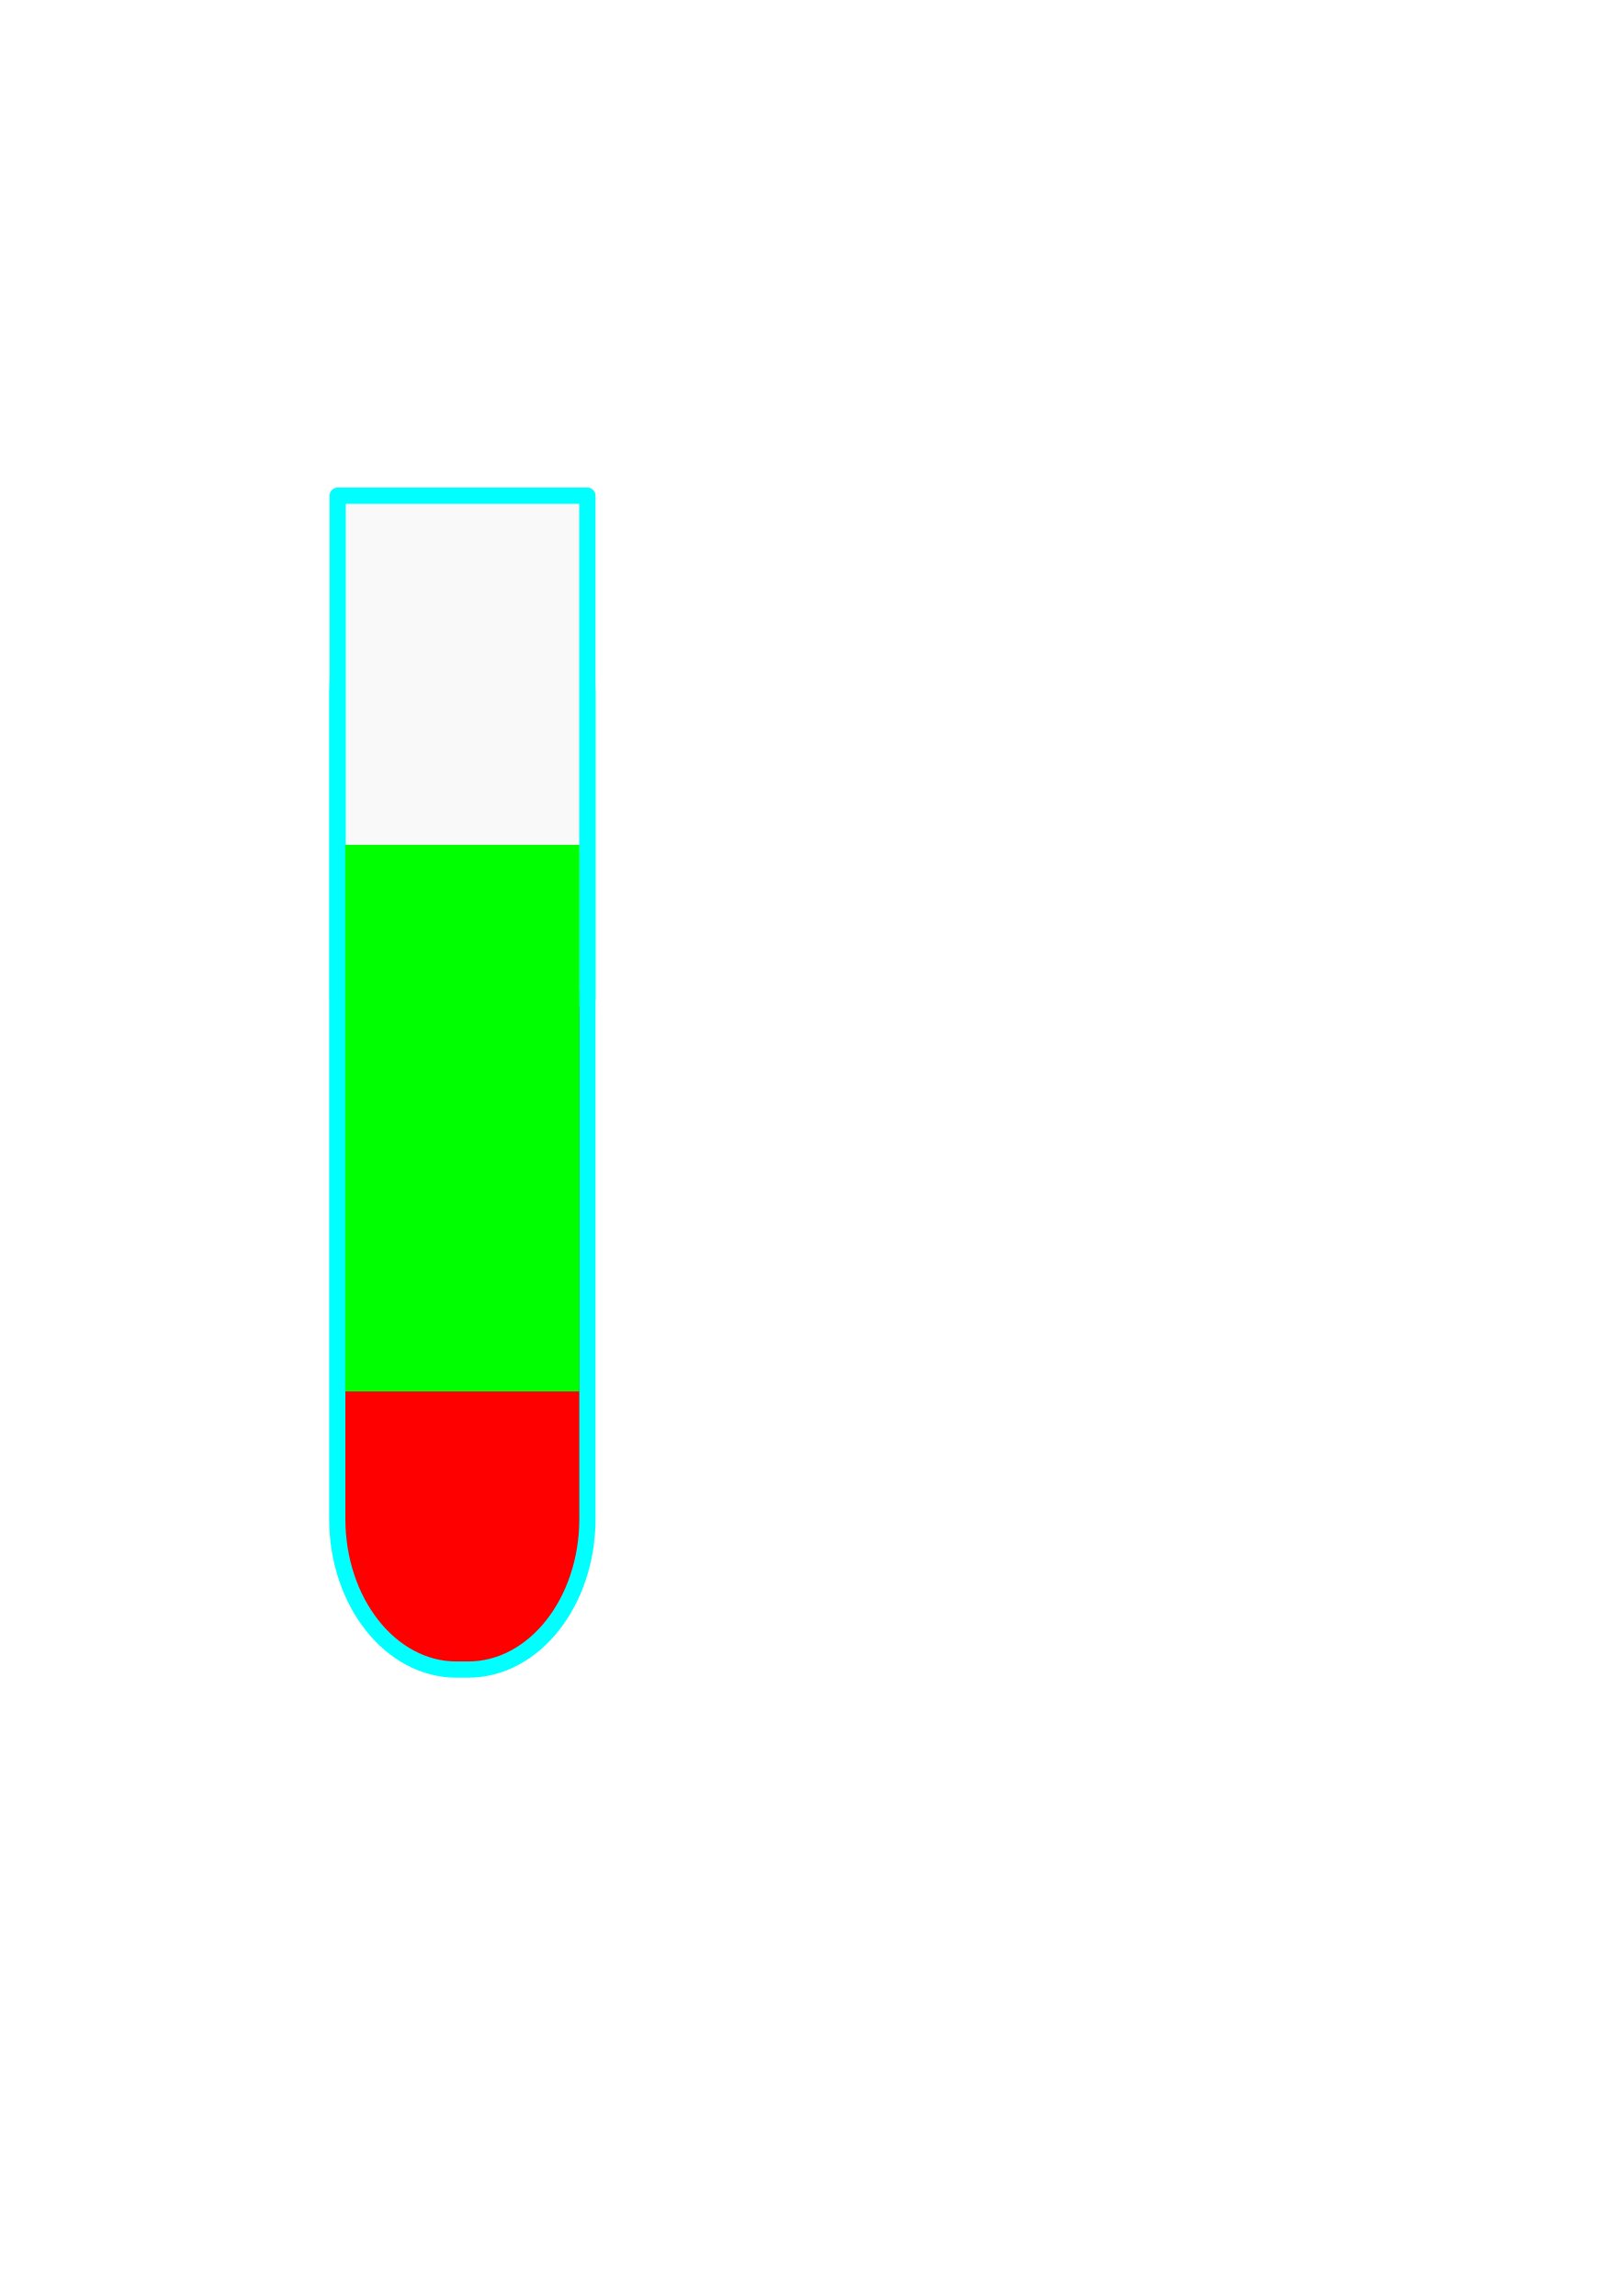
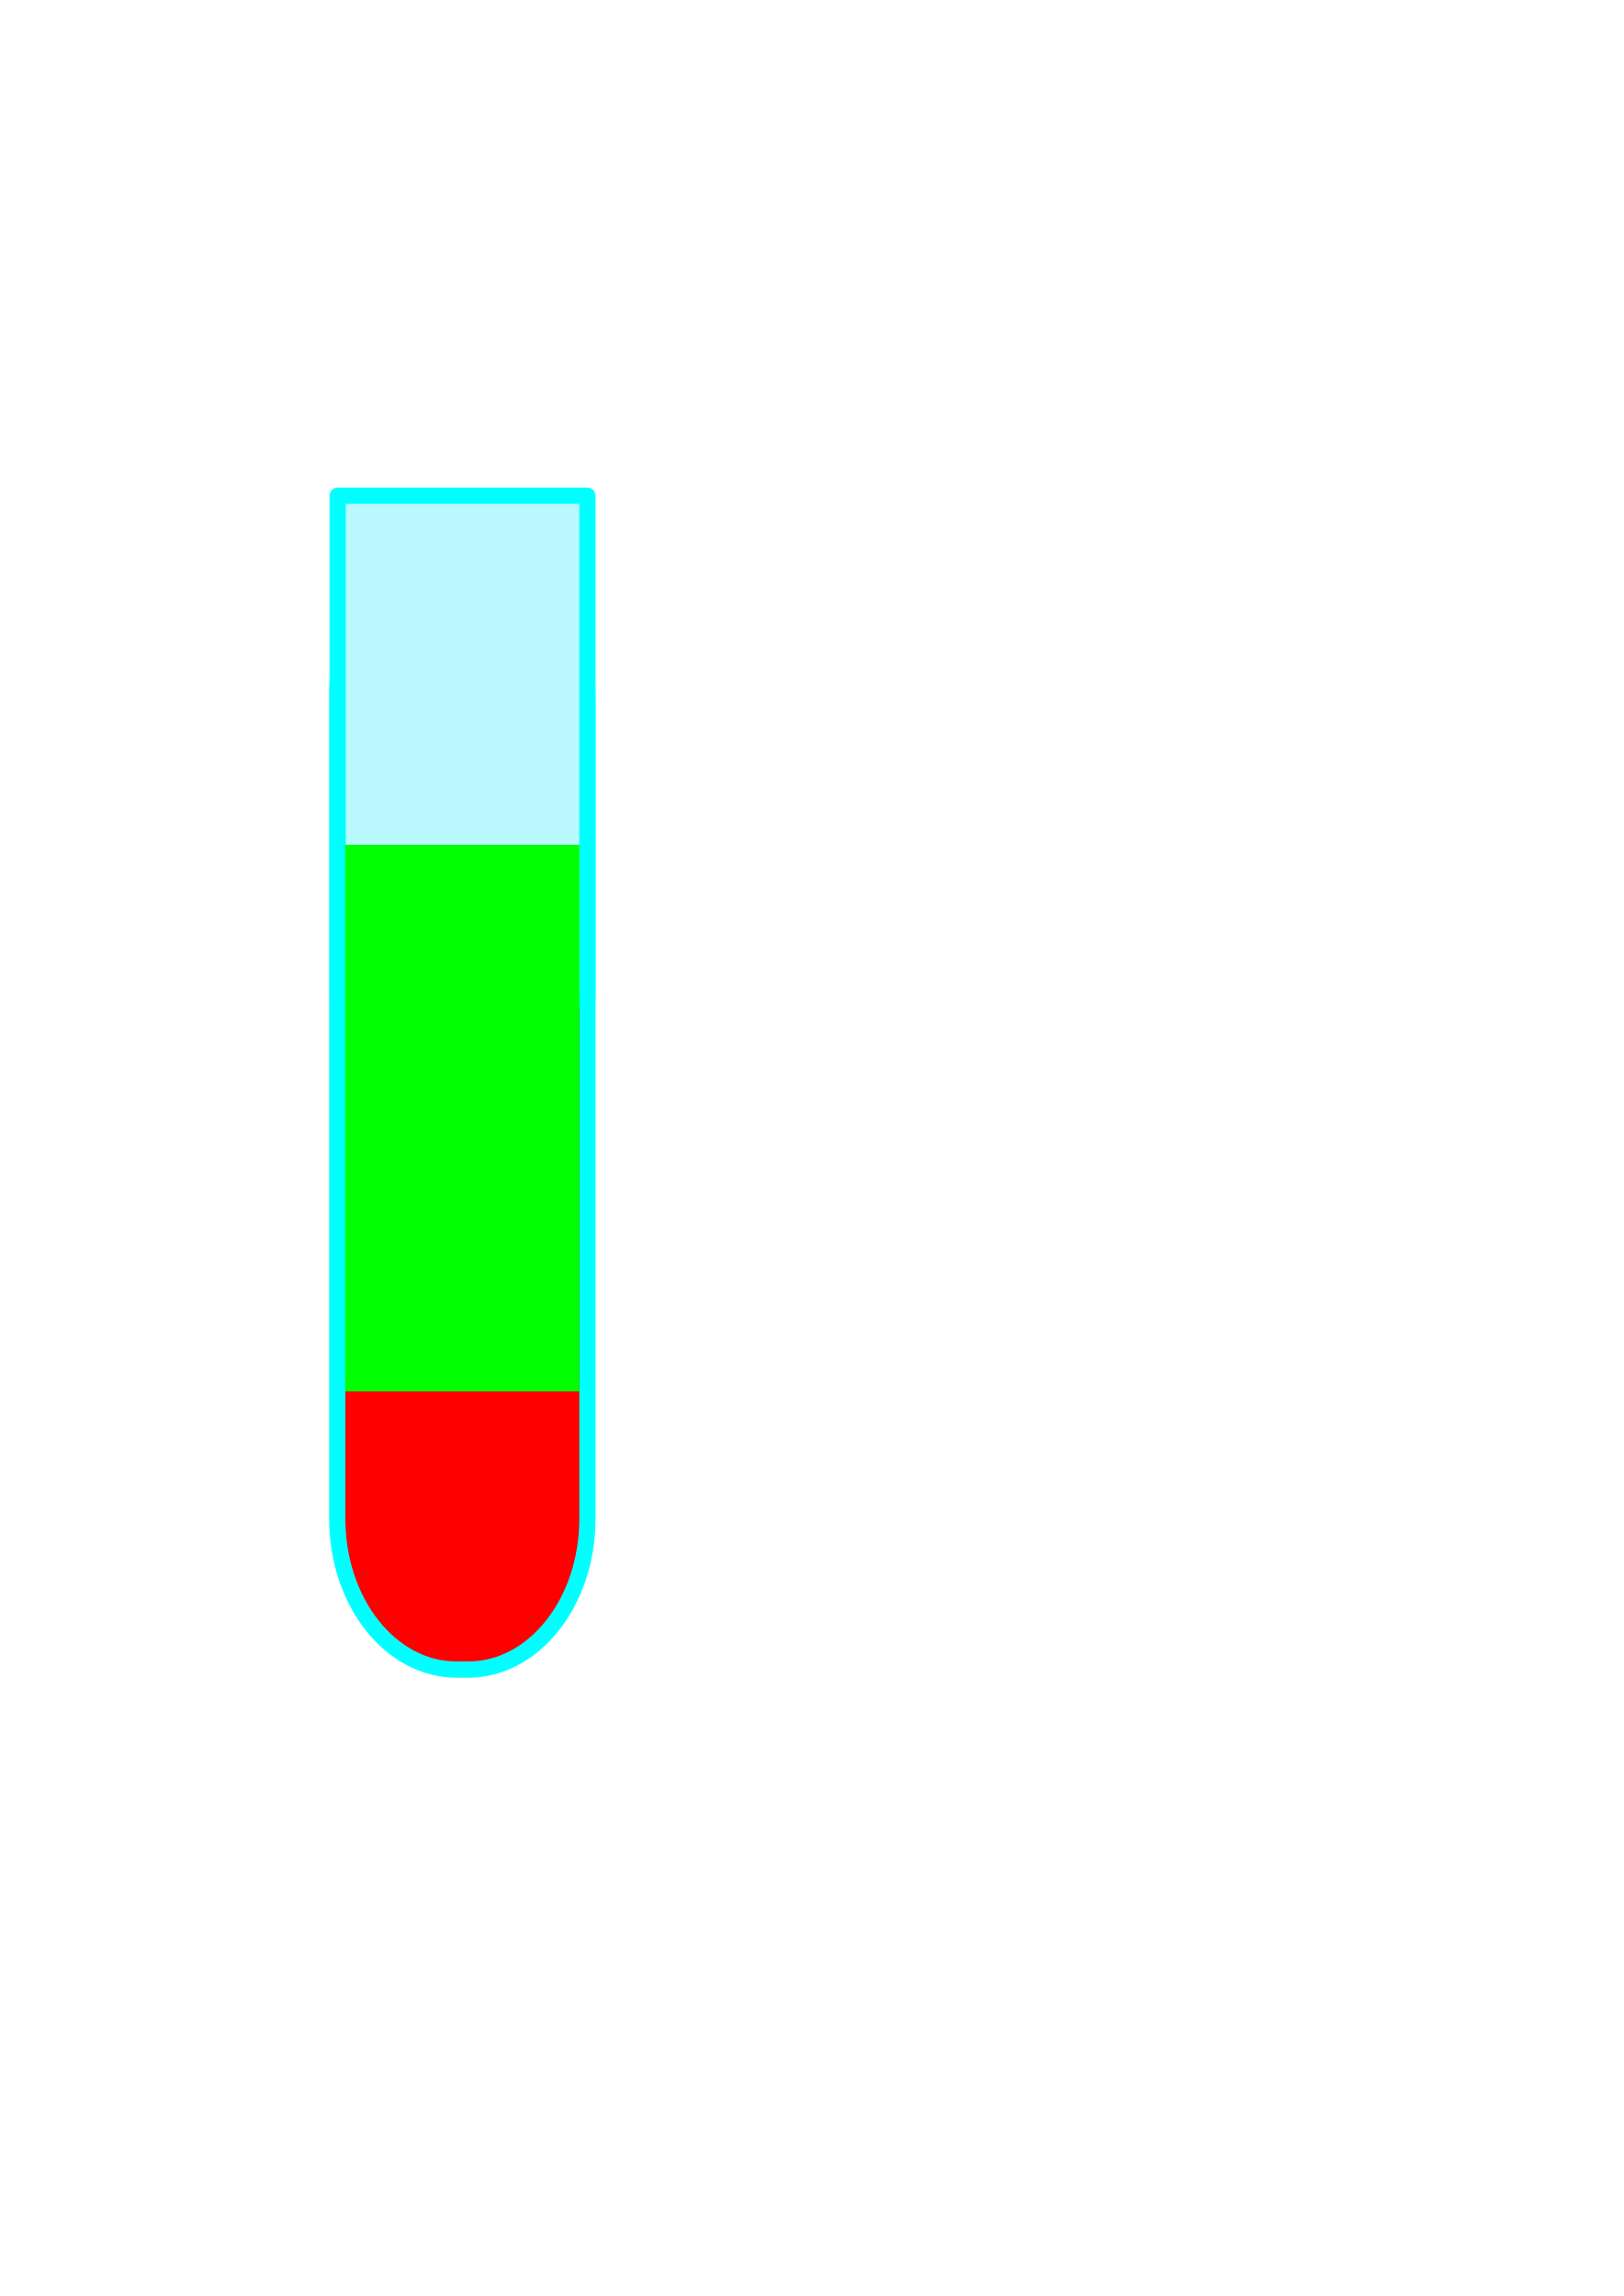
<svg xmlns="http://www.w3.org/2000/svg" width="210mm" height="297mm" viewBox="0 0 210 297" version="1.1" id="svg1">
  <defs id="defs1" />
  <g id="layer1">
    <rect style="display:inline;fill:#ff0000;fill-rule:evenodd;stroke:#00ffff;stroke-width:2.096;stroke-linejoin:round" id="rect2" width="32.351" height="145.638" x="43.621" y="70.33" rx="15.415" ry="19.495" />
-     <rect style="display:inline;fill:#f9f9f9;fill-rule:evenodd;stroke:#00ffff;stroke-width:2.1;stroke-linejoin:round;stroke-dasharray:none" id="rect3" width="32.299" height="65.076" x="43.671" y="64.121" rx="0" ry="0" />
-     <rect style="display:inline;fill:#00ff00;fill-rule:evenodd;stroke:#00ffff;stroke-width:0;stroke-linejoin:round;stroke-dasharray:none" id="rect15" width="30.297" height="70.708" x="44.64" y="109.28" rx="0" ry="0" />
+     <rect style="display:inline;fill:#b9f9ff;fill-rule:evenodd;stroke:#00ffff;stroke-width:2.1;stroke-linejoin:round;stroke-dasharray:none;fill-opacity:1" id="rect3" width="32.299" height="65.076" x="43.671" y="64.121" rx="0" ry="0" />
+     <rect style="display:inline;fill:#00ff00;fill-rule:evenodd;stroke:#00ffff;stroke-width:0;stroke-linejoin:round;stroke-dasharray:none;fill-opacity:1" id="rect15" width="30.297" height="70.708" x="44.64" y="109.28" rx="0" ry="0" />
    <path id="rect1" style="display:inline;fill:none;fill-opacity:1;fill-rule:evenodd;stroke:#00ffff;stroke-width:0;stroke-linejoin:round;stroke-dasharray:none" d="m 45.678,65.363 c -0.635,0 -1.147,1.918 -1.147,4.3 v 8.409 c 0,1.385 0.175,2.599 0.445,3.385 -0.31,1.551 -0.491,3.168 -0.491,4.845 V 195.026 c 0,10.779 6.797,19.456 15.24,19.456 8.443,0 15.24,-8.678 15.24,-19.456 V 86.302 c 0,-1.811 -0.207,-3.554 -0.566,-5.215 0.203,-0.775 0.329,-1.837 0.329,-3.015 v -8.409 c 0,-2.382 -0.511,-4.3 -1.147,-4.3 z" />
  </g>
</svg>
